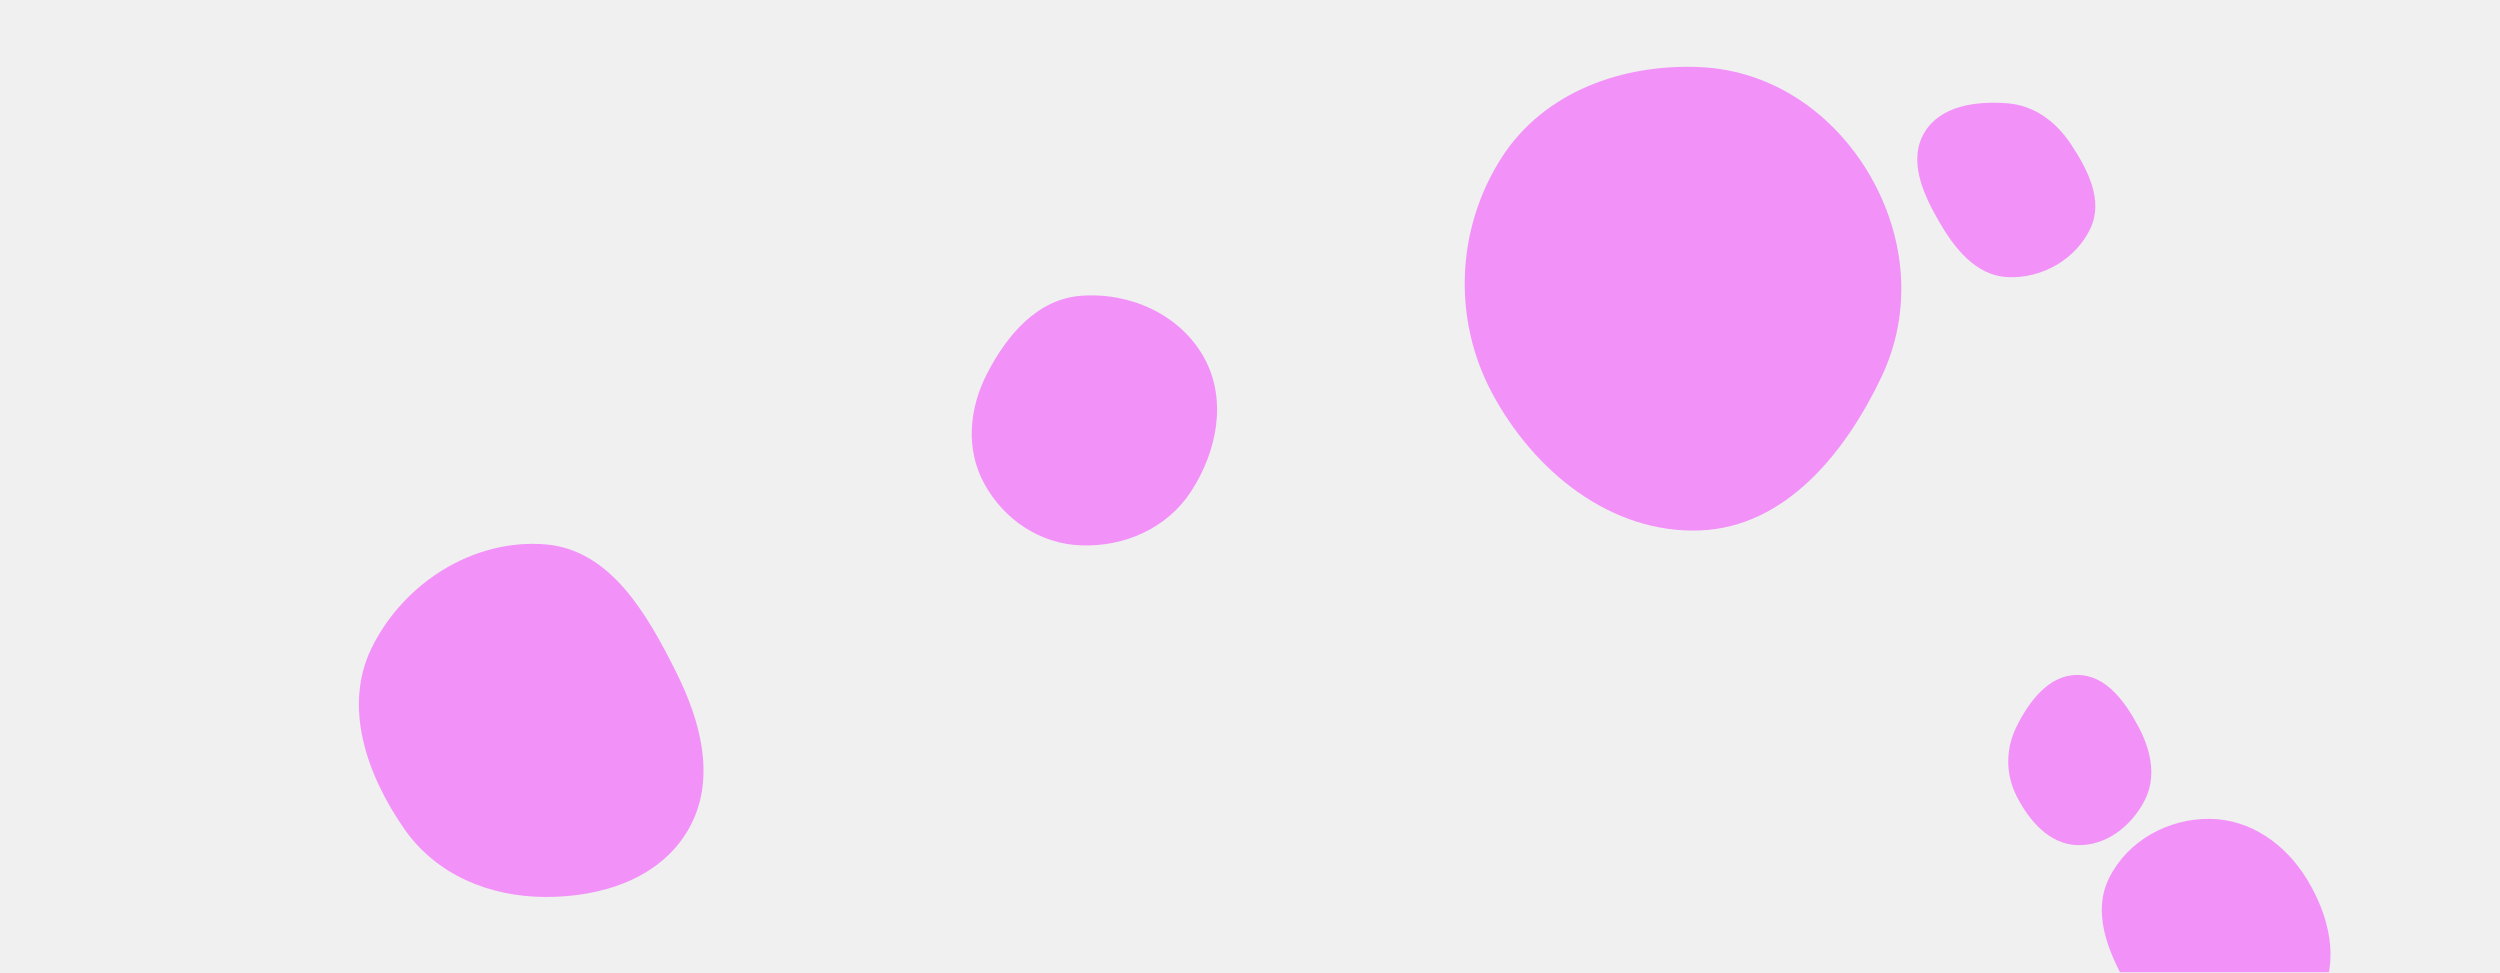
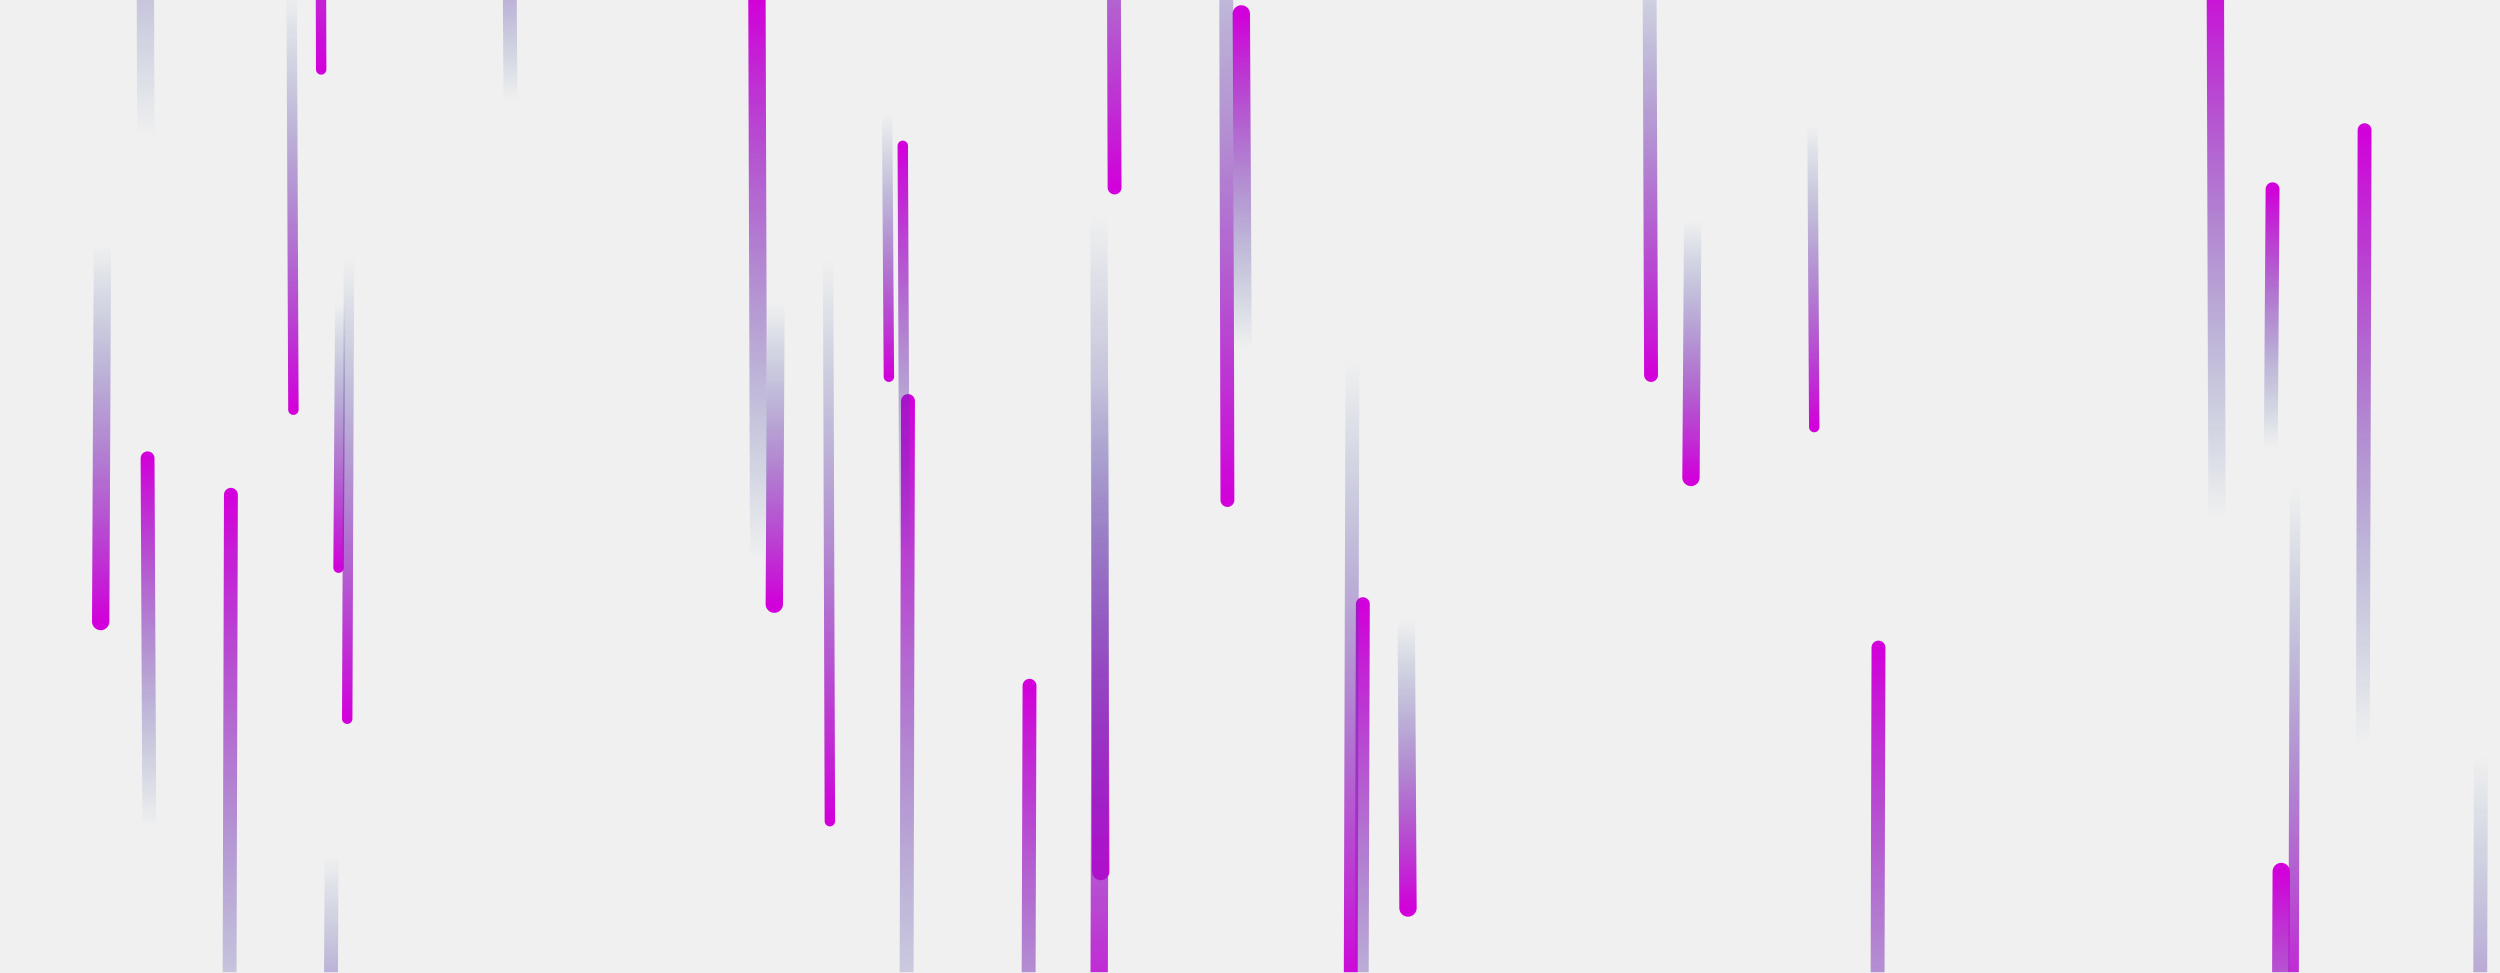
<svg xmlns="http://www.w3.org/2000/svg" version="1.1" width="1440" height="560" preserveAspectRatio="none" viewBox="0 0 1440 560">
-   <g mask="url(&quot;#SvgjsMask1016&quot;)" fill="none">
-     <path d="M622.488,314.125C647.698,315.096,672.177,304.318,685.972,283.195C701.192,259.891,706.991,229.893,693.341,205.636C679.475,180.997,650.676,168.19,622.488,170.384C597.453,172.333,579.937,193.016,568.472,215.357C558.151,235.467,556.101,258.777,566.947,278.609C578.248,299.274,598.952,313.218,622.488,314.125" fill="rgba(245, 53, 255, 0.5)" class="triangle-float1" />
-     <path d="M979.395,305.519C1028.176,303.544,1062.698,261.298,1083.683,217.217C1101.604,179.572,1097.923,136.715,1076.896,100.713C1056.072,65.059,1020.641,40.571,979.395,38.659C934.474,36.577,889.103,53.003,864.873,90.886C838.785,131.673,836.587,183.58,859.379,226.297C883.565,271.625,928.06,307.597,979.395,305.519" fill="rgba(245, 53, 255, 0.5)" class="triangle-float3" />
-     <path d="M1272.871,608.663C1298.332,610.638,1323.807,597.663,1336.071,575.263C1347.939,553.586,1341.692,527.568,1328.822,506.471C1316.561,486.374,1296.412,471.892,1272.871,471.666C1248.953,471.436,1225.86,484.053,1215.028,505.379C1204.999,525.125,1213.821,547.295,1224.643,566.618C1235.812,586.561,1250.081,606.895,1272.871,608.663" fill="rgba(245, 53, 255, 0.5)" class="triangle-float3" />
-     <path d="M314.029,516.651C346.526,516.78,380.048,506.113,396.375,478.015C412.766,449.807,403.991,416.138,389.385,386.966C372.557,353.356,351.495,316.565,314.029,313.547C272.688,310.216,232.656,335.696,214.233,372.855C197.388,406.831,211.188,446.209,232.81,477.364C251.188,503.845,281.796,516.523,314.029,516.651" fill="rgba(245, 53, 255, 0.5)" class="triangle-float3" />
-     <path d="M1196.48,486.79C1213.148,487.315,1227.766,475.818,1235.369,460.976C1242.355,447.338,1238.851,431.746,1231.585,418.255C1223.818,403.836,1212.858,388.745,1196.48,388.775C1180.133,388.805,1168.894,403.755,1161.595,418.382C1155.171,431.256,1155.076,445.836,1161.612,458.654C1168.884,472.914,1180.481,486.286,1196.48,486.79" fill="rgba(245, 53, 255, 0.5)" class="triangle-float1" />
-     <path d="M1156.187,159.603C1175.95,160.668,1195.513,149.545,1204.036,131.682C1211.734,115.549,1202.644,97.835,1192.769,82.936C1184.193,69.997,1171.665,60.677,1156.187,59.49C1138.122,58.105,1117.583,60.848,1108.399,76.466C1099.136,92.217,1107.4,111.124,1116.506,126.966C1125.654,142.88,1137.858,158.615,1156.187,159.603" fill="rgba(245, 53, 255, 0.5)" class="triangle-float3" />
+   <g mask="url(&quot;#SvgjsMask1015&quot;)" fill="none">
+     <path d="M1429 435L1428 770" stroke-width="8" stroke="url(&quot;#SvgjsLinearGradient1016&quot;)" stroke-linecap="round" class="Down" />
+     <path d="M634 502L633 125" stroke-width="10" stroke="url(&quot;#SvgjsLinearGradient1016&quot;)" stroke-linecap="round" class="Down" />
+     <path d="M1082 373L1081 740" stroke-width="8" stroke="url(&quot;#SvgjsLinearGradient1017&quot;)" stroke-linecap="round" class="Up" />
+     <path d="M169 236L168 -5" stroke-width="6" stroke="url(&quot;#SvgjsLinearGradient1016&quot;)" stroke-linecap="round" class="Down" />
+     <path d="M84 79L83 -247" stroke-width="10" stroke="url(&quot;#SvgjsLinearGradient1017&quot;)" stroke-linecap="round" class="Up" />
+     <path d="M951 216L950 -49" stroke-width="8" stroke="url(&quot;#SvgjsLinearGradient1016&quot;)" stroke-linecap="round" class="Down" />
+     <path d="M59 141L58 358" stroke-width="10" stroke="url(&quot;#SvgjsLinearGradient1016&quot;)" stroke-linecap="round" class="Down" />
+     <path d="M478 473L477 149" stroke-width="6" stroke="url(&quot;#SvgjsLinearGradient1016&quot;)" stroke-linecap="round" class="Down" />
+     <path d="M811 523L810 357" stroke-width="10" stroke="url(&quot;#SvgjsLinearGradient1016&quot;)" stroke-linecap="round" class="Down" />
+     <path d="M1362 75L1361 429" stroke-width="8" stroke="url(&quot;#SvgjsLinearGradient1017&quot;)" stroke-linecap="round" class="Up" />
+     <path d="M196 174L195 327" stroke-width="6" stroke="url(&quot;#SvgjsLinearGradient1016&quot;)" stroke-linecap="round" class="Down" />
+     <path d="M191 493L190 692" stroke-width="8" stroke="url(&quot;#SvgjsLinearGradient1016&quot;)" stroke-linecap="round" class="Down" />
+     <path d="M716 201L715 8" stroke-width="10" stroke="url(&quot;#SvgjsLinearGradient1017&quot;)" stroke-linecap="round" class="Up" />
+     <path d="M1277 299L1276 -21" stroke-width="10" stroke="url(&quot;#SvgjsLinearGradient1017&quot;)" stroke-linecap="round" class="Up" />
+     <path d="M201 148L200 414" stroke-width="6" stroke="url(&quot;#SvgjsLinearGradient1016&quot;)" stroke-linecap="round" class="Down" />
+     <path d="M975 127L974 275" stroke-width="10" stroke="url(&quot;#SvgjsLinearGradient1016&quot;)" stroke-linecap="round" class="Down" />
+     <path d="M634 218L633 614" stroke-width="10" stroke="url(&quot;#SvgjsLinearGradient1016&quot;)" stroke-linecap="round" class="Down" />
+     <path d="M646 560L645 850" stroke-width="6" stroke="url(&quot;#SvgjsLinearGradient1016&quot;)" stroke-linecap="round" class="Down" />
+     <path d="M1045 246L1044 72" stroke-width="6" stroke="url(&quot;#SvgjsLinearGradient1016&quot;)" stroke-linecap="round" class="Down" />
+     <path d="M1322 281L1321 604" stroke-width="6" stroke="url(&quot;#SvgjsLinearGradient1016&quot;)" stroke-linecap="round" class="Down" />
+     <path d="M523 231L522 651" stroke-width="8" stroke="url(&quot;#SvgjsLinearGradient1017&quot;)" stroke-linecap="round" class="Up" />
+     <path d="M707 288L706 -131" stroke-width="8" stroke="url(&quot;#SvgjsLinearGradient1016&quot;)" stroke-linecap="round" class="Down" />
+     <path d="M1309 109L1308 258" stroke-width="8" stroke="url(&quot;#SvgjsLinearGradient1017&quot;)" stroke-linecap="round" class="Up" />
+     <path d="M512 217L511 66" stroke-width="6" stroke="url(&quot;#SvgjsLinearGradient1016&quot;)" stroke-linecap="round" class="Down" />
+     <path d="M133 285L132 652" stroke-width="8" stroke="url(&quot;#SvgjsLinearGradient1017&quot;)" stroke-linecap="round" class="Up" />
+     <path d="M86 476L85 264" stroke-width="8" stroke="url(&quot;#SvgjsLinearGradient1017&quot;)" stroke-linecap="round" class="Up" />
+     <path d="M785 348L784 680" stroke-width="8" stroke="url(&quot;#SvgjsLinearGradient1017&quot;)" stroke-linecap="round" class="Up" />
+     <path d="M447 175L446 348" stroke-width="10" stroke="url(&quot;#SvgjsLinearGradient1016&quot;)" stroke-linecap="round" class="Down" />
+     <path d="M1314 502L1313 707" stroke-width="10" stroke="url(&quot;#SvgjsLinearGradient1017&quot;)" stroke-linecap="round" class="Up" />
+     <path d="M593 395L592 723" stroke-width="8" stroke="url(&quot;#SvgjsLinearGradient1017&quot;)" stroke-linecap="round" class="Up" />
+     <path d="M642 108L641 -211" stroke-width="8" stroke="url(&quot;#SvgjsLinearGradient1016&quot;)" stroke-linecap="round" class="Down" />
+     <path d="M521 323L520 84" stroke-width="6" stroke="url(&quot;#SvgjsLinearGradient1017&quot;)" stroke-linecap="round" class="Up" />
+     <path d="M779 208L778 572" stroke-width="8" stroke="url(&quot;#SvgjsLinearGradient1016&quot;)" stroke-linecap="round" class="Down" />
+     <path d="M437 323L436 -1" stroke-width="10" stroke="url(&quot;#SvgjsLinearGradient1017&quot;)" stroke-linecap="round" class="Up" />
+     <path d="M294 58L293 -113" stroke-width="8" stroke="url(&quot;#SvgjsLinearGradient1017&quot;)" stroke-linecap="round" class="Up" />
+     <path d="M185 40L184 -338" stroke-width="6" stroke="url(&quot;#SvgjsLinearGradient1016&quot;)" stroke-linecap="round" class="Down" />
  </g>
  <defs>
-     <mask id="SvgjsMask1016">
+     <mask id="SvgjsMask1015">
      <rect width="1440" height="560" fill="#ffffff" />
    </mask>
-     <style>
-             @keyframes float1 {
-                     0%{transform: translate(0, 0)}
-                     50%{transform: translate(-10px, 0)}
-                     100%{transform: translate(0, 0)}
-                 }
- 
-                 .triangle-float1 {
-                     animation: float1 5s infinite;
-                 }
- 
-                 @keyframes float2 {
-                     0%{transform: translate(0, 0)}
-                     50%{transform: translate(-5px, -5px)}
-                     100%{transform: translate(0, 0)}
-                 }
- 
-                 .triangle-float2 {
-                     animation: float2 4s infinite;
-                 }
- 
-                 @keyframes float3 {
-                     0%{transform: translate(0, 0)}
-                     50%{transform: translate(0, -10px)}
-                     100%{transform: translate(0, 0)}
-                 }
- 
-                 .triangle-float3 {
-                     animation: float3 6s infinite;
-                 }
-         </style>
+     <linearGradient x1="0%" y1="0%" x2="0%" y2="100%" id="SvgjsLinearGradient1016">
+       <stop stop-color="rgba(28, 83, 142, 0)" offset="0" />
+       <stop stop-color="#d200da" offset="1" />
+     </linearGradient>
+     <linearGradient x1="0%" y1="100%" x2="0%" y2="0%" id="SvgjsLinearGradient1017">
+       <stop stop-color="rgba(28, 83, 142, 0)" offset="0" />
+       <stop stop-color="#d200da" offset="1" />
+     </linearGradient>
  </defs>
</svg>
